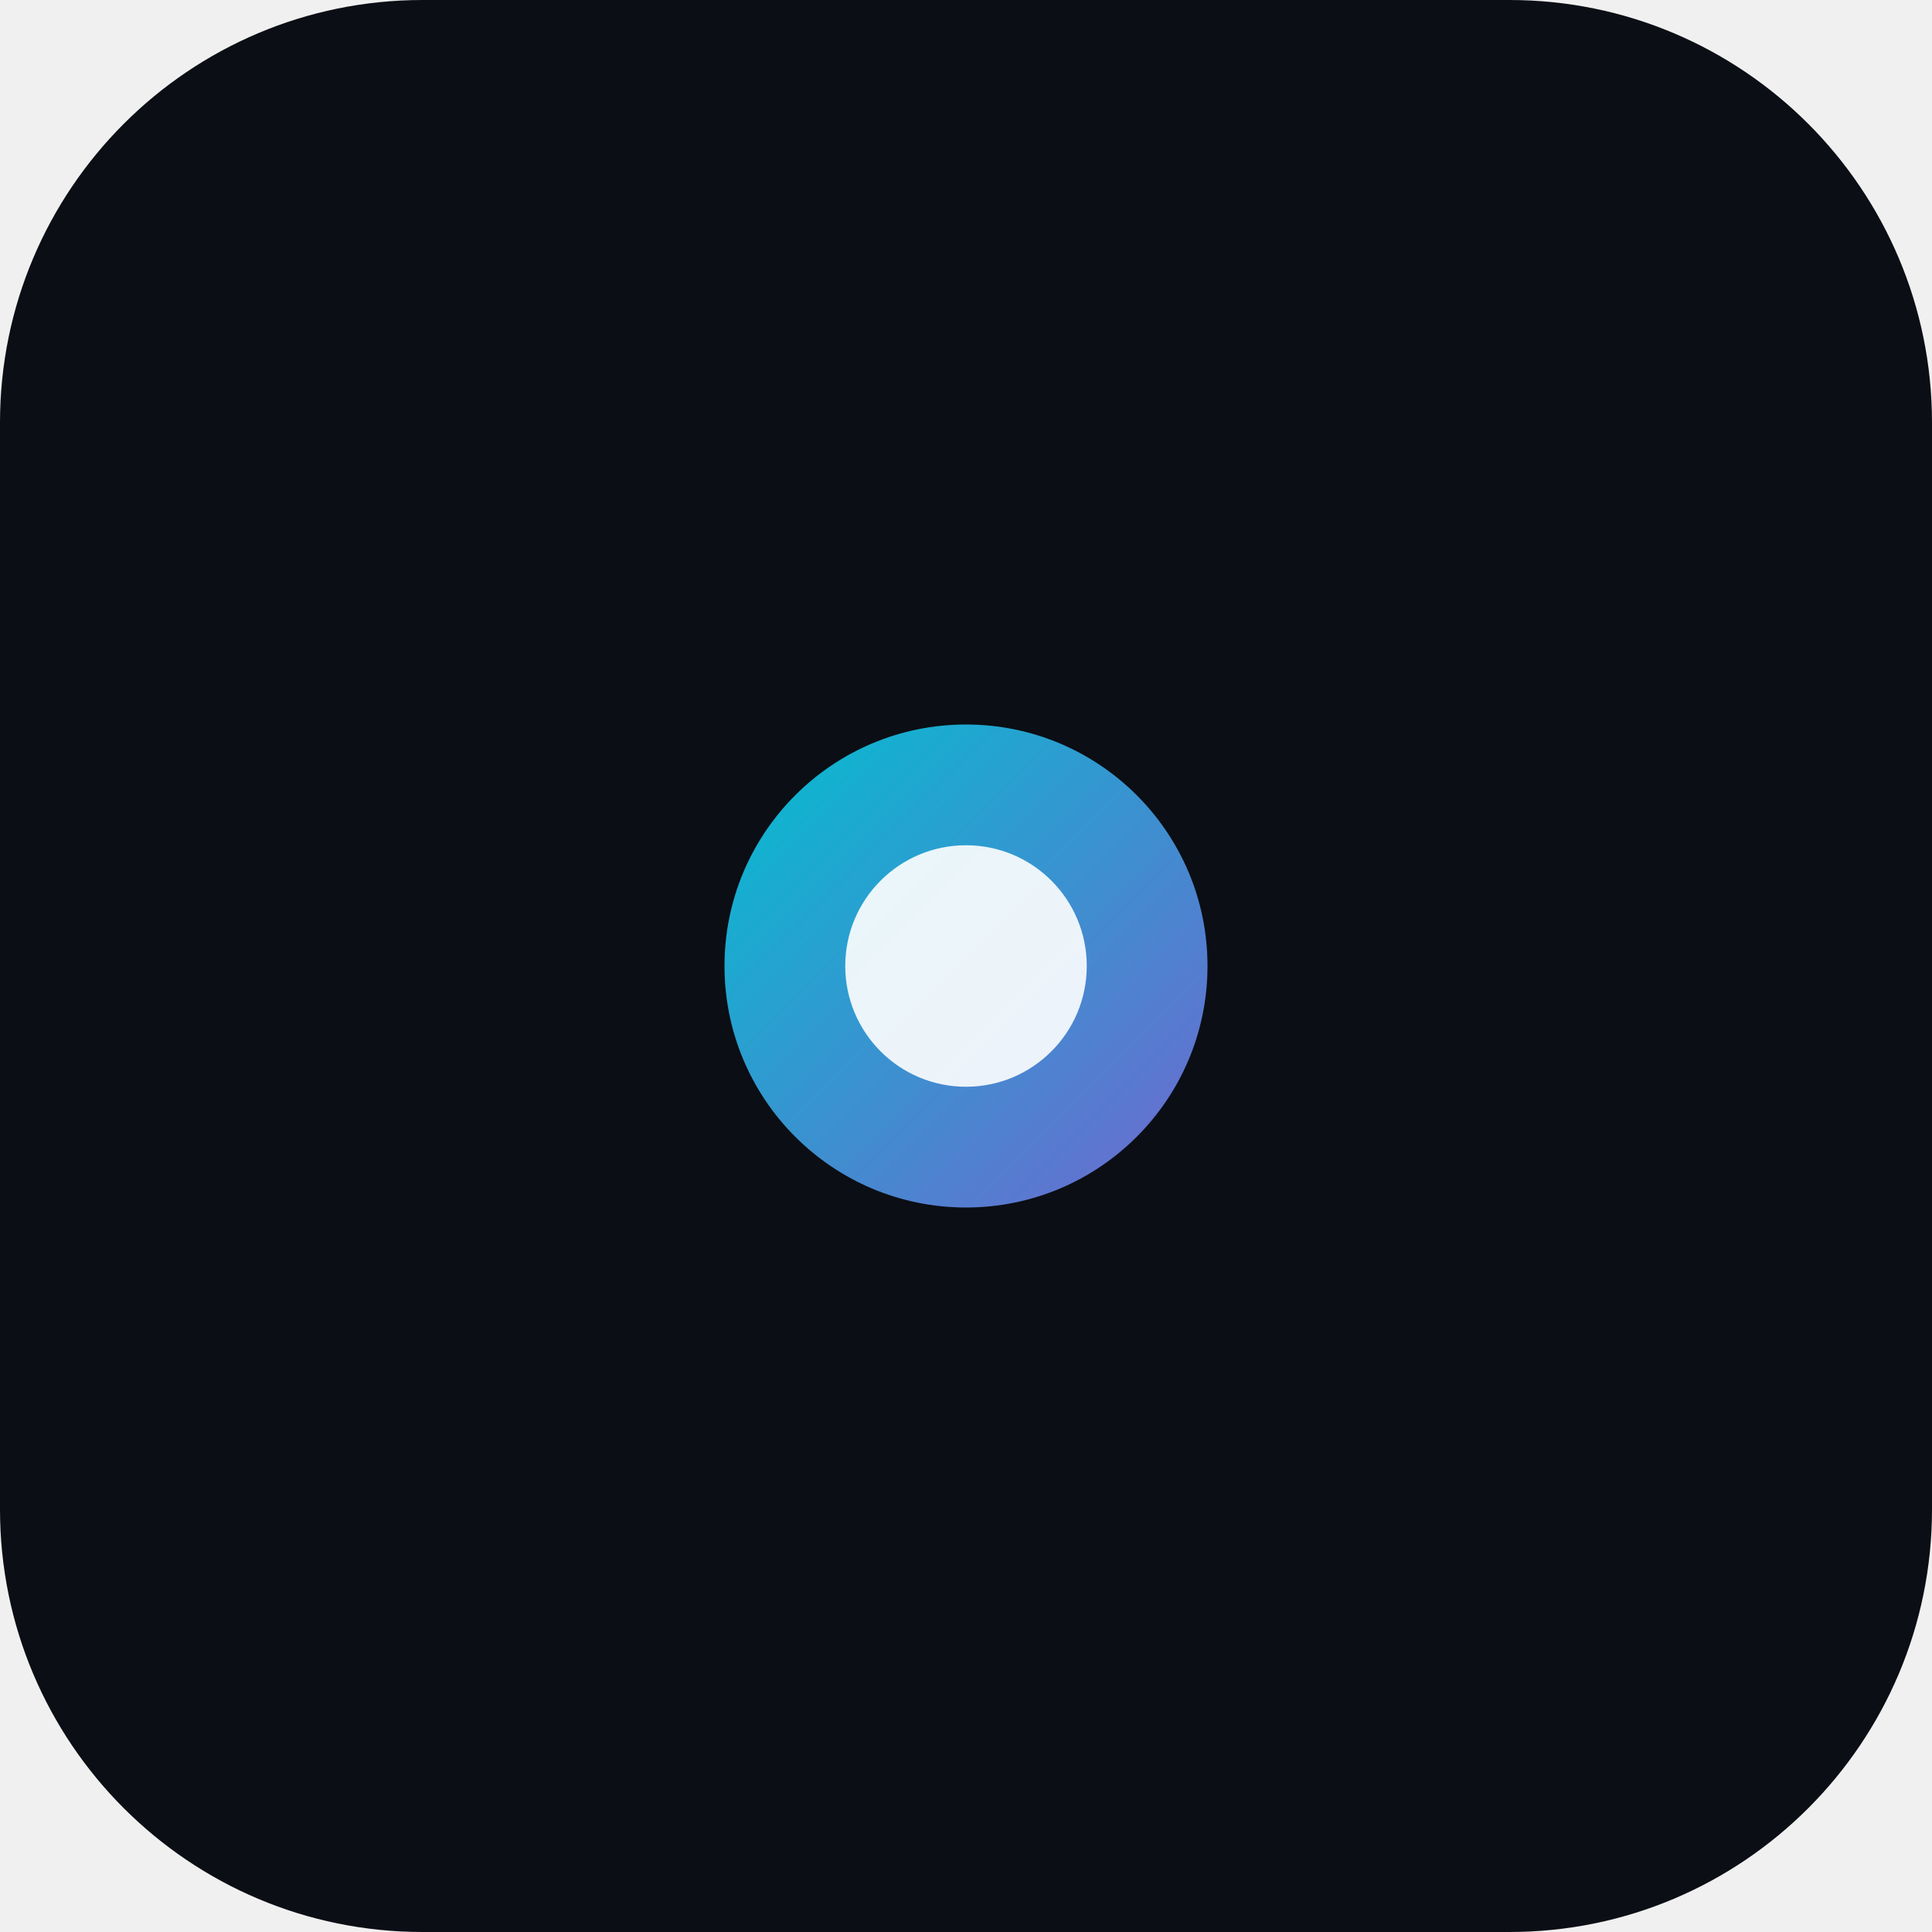
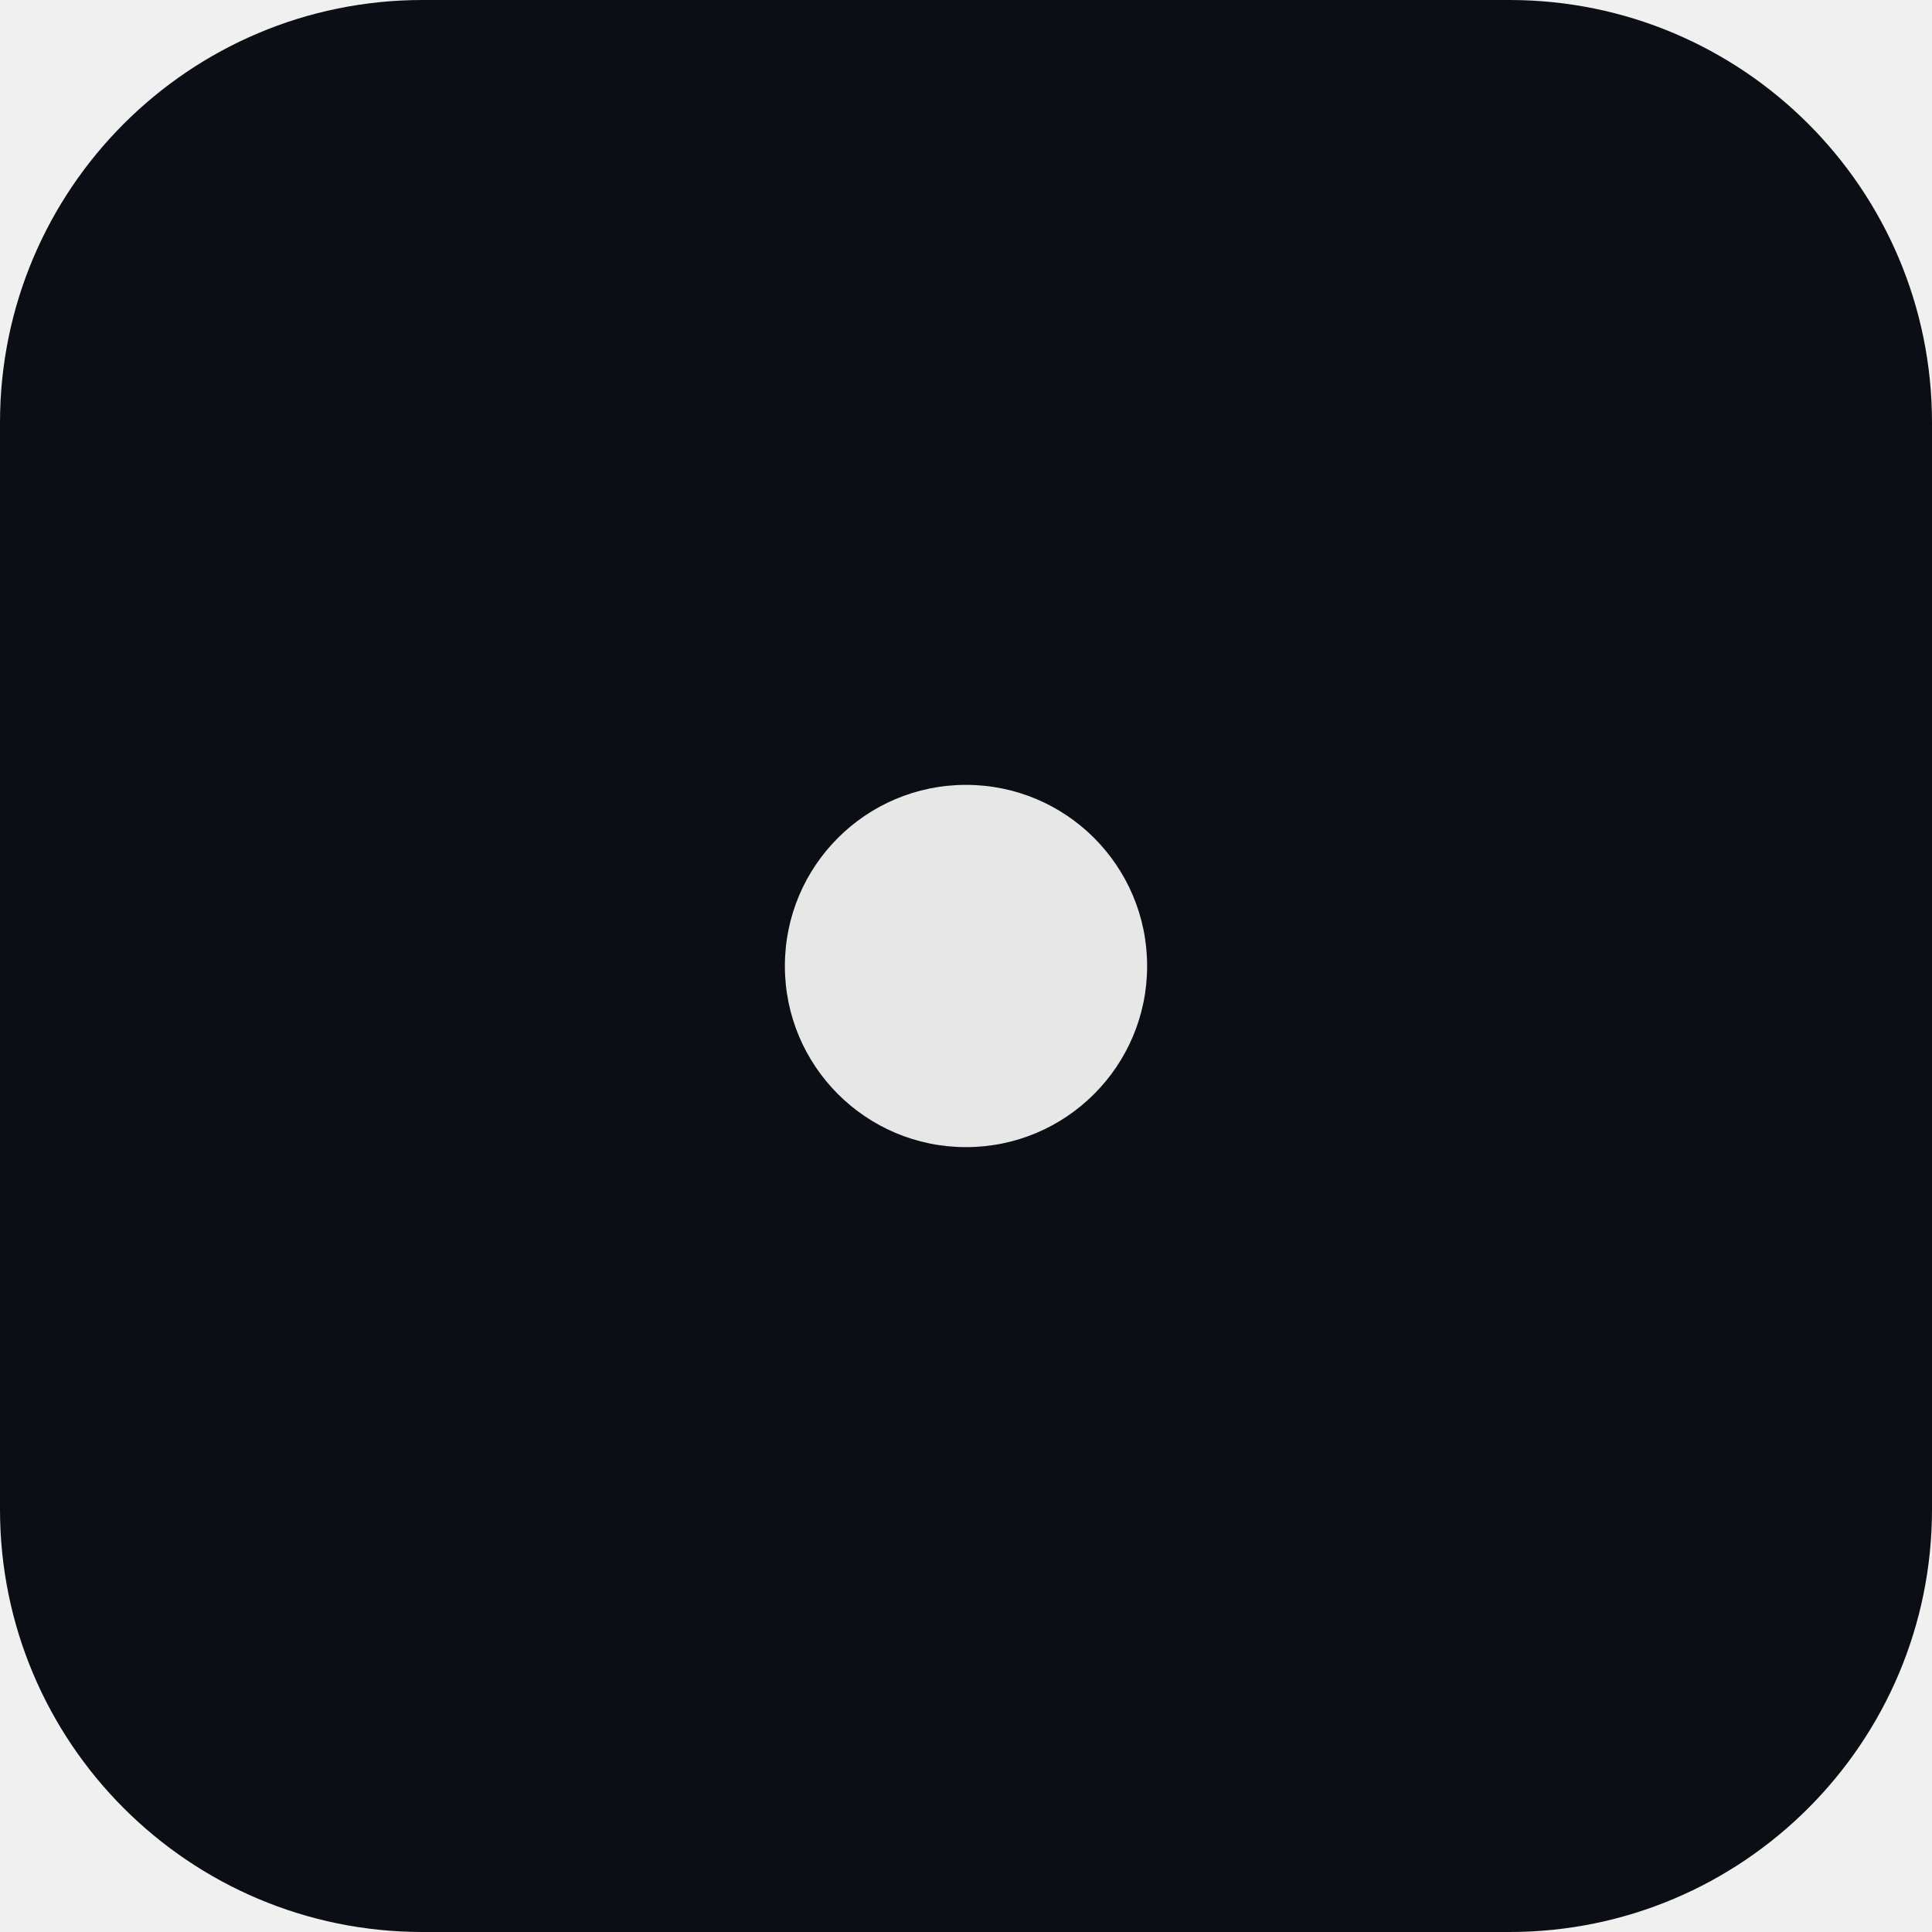
<svg xmlns="http://www.w3.org/2000/svg" width="64" height="64" viewBox="0 0 64 64">
  <defs>
    <linearGradient id="g" x1="0" y1="0" x2="1" y2="1">
      <stop offset="0%" stop-color="#00eaff" />
      <stop offset="100%" stop-color="#8a7dff" />
    </linearGradient>
  </defs>
  <rect width="64" height="64" rx="14" fill="#0b0e14" />
-   <circle cx="32" cy="32" r="8" fill="url(#g)" opacity="0.8" />
-   <circle cx="32" cy="32" r="4" fill="#ffffff" opacity="0.9" />
+   <circle cx="32" cy="32" r="6" fill="#ffffff" opacity="0.9" />
</svg>
